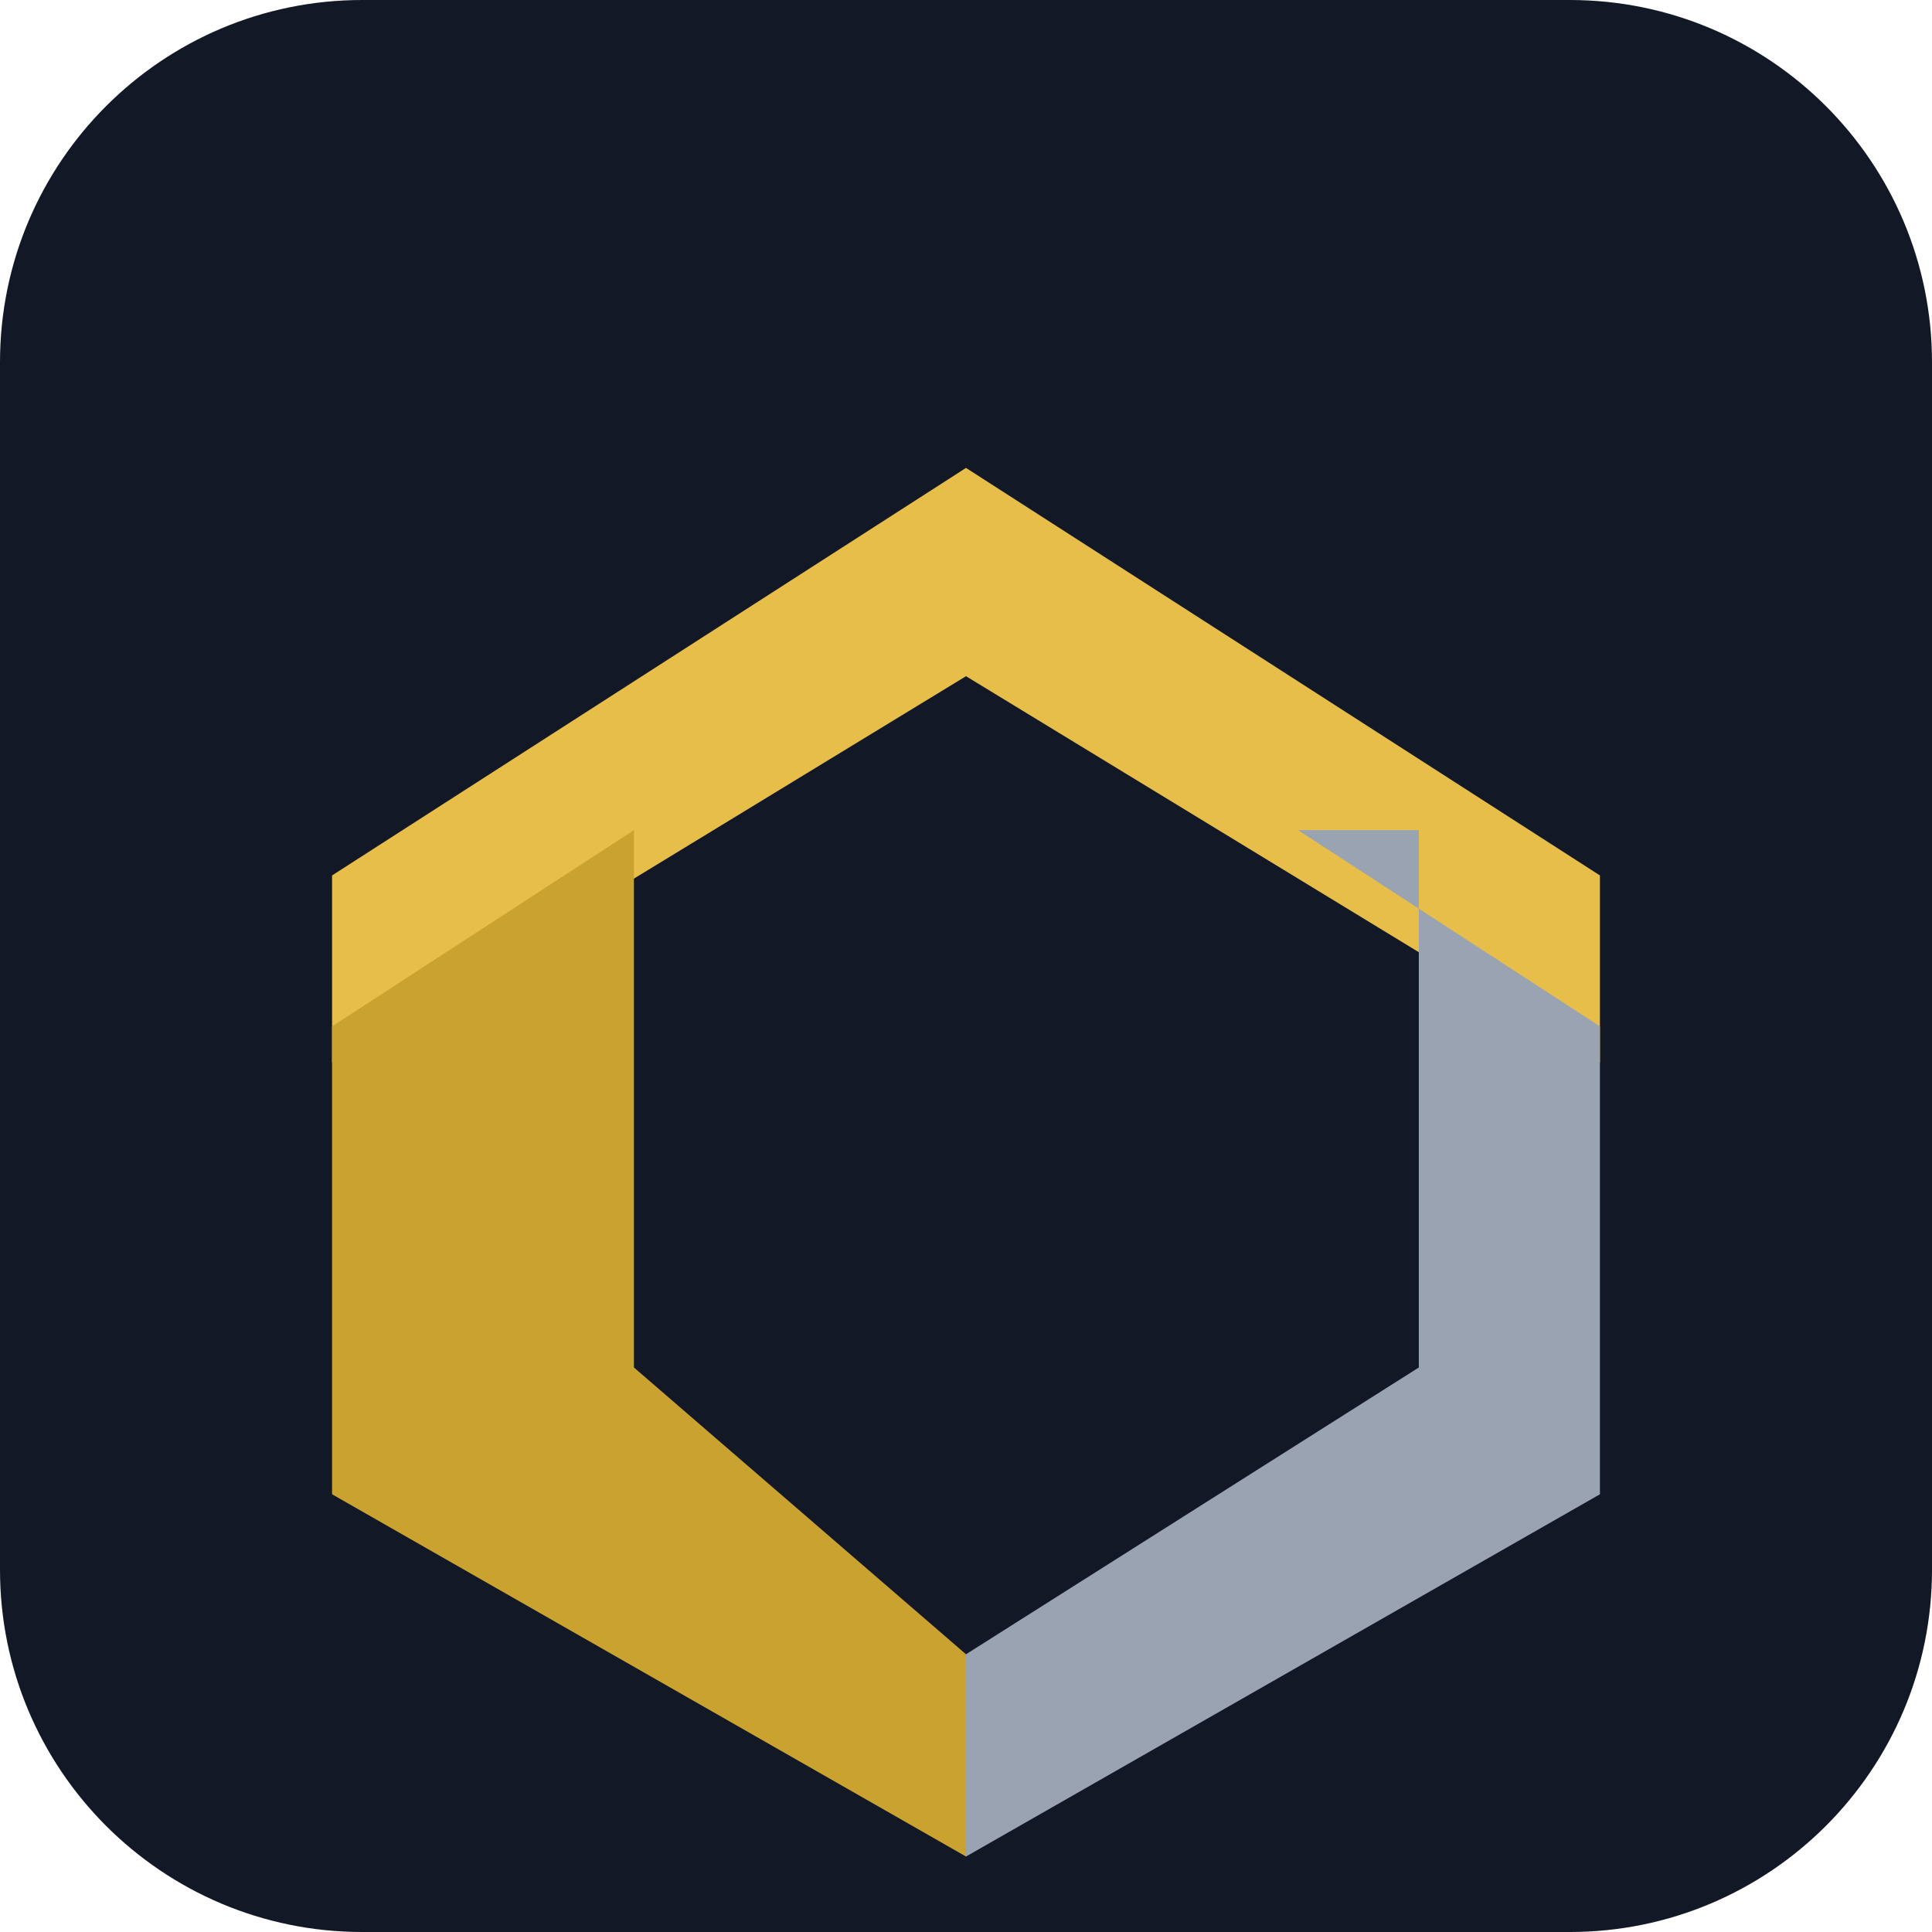
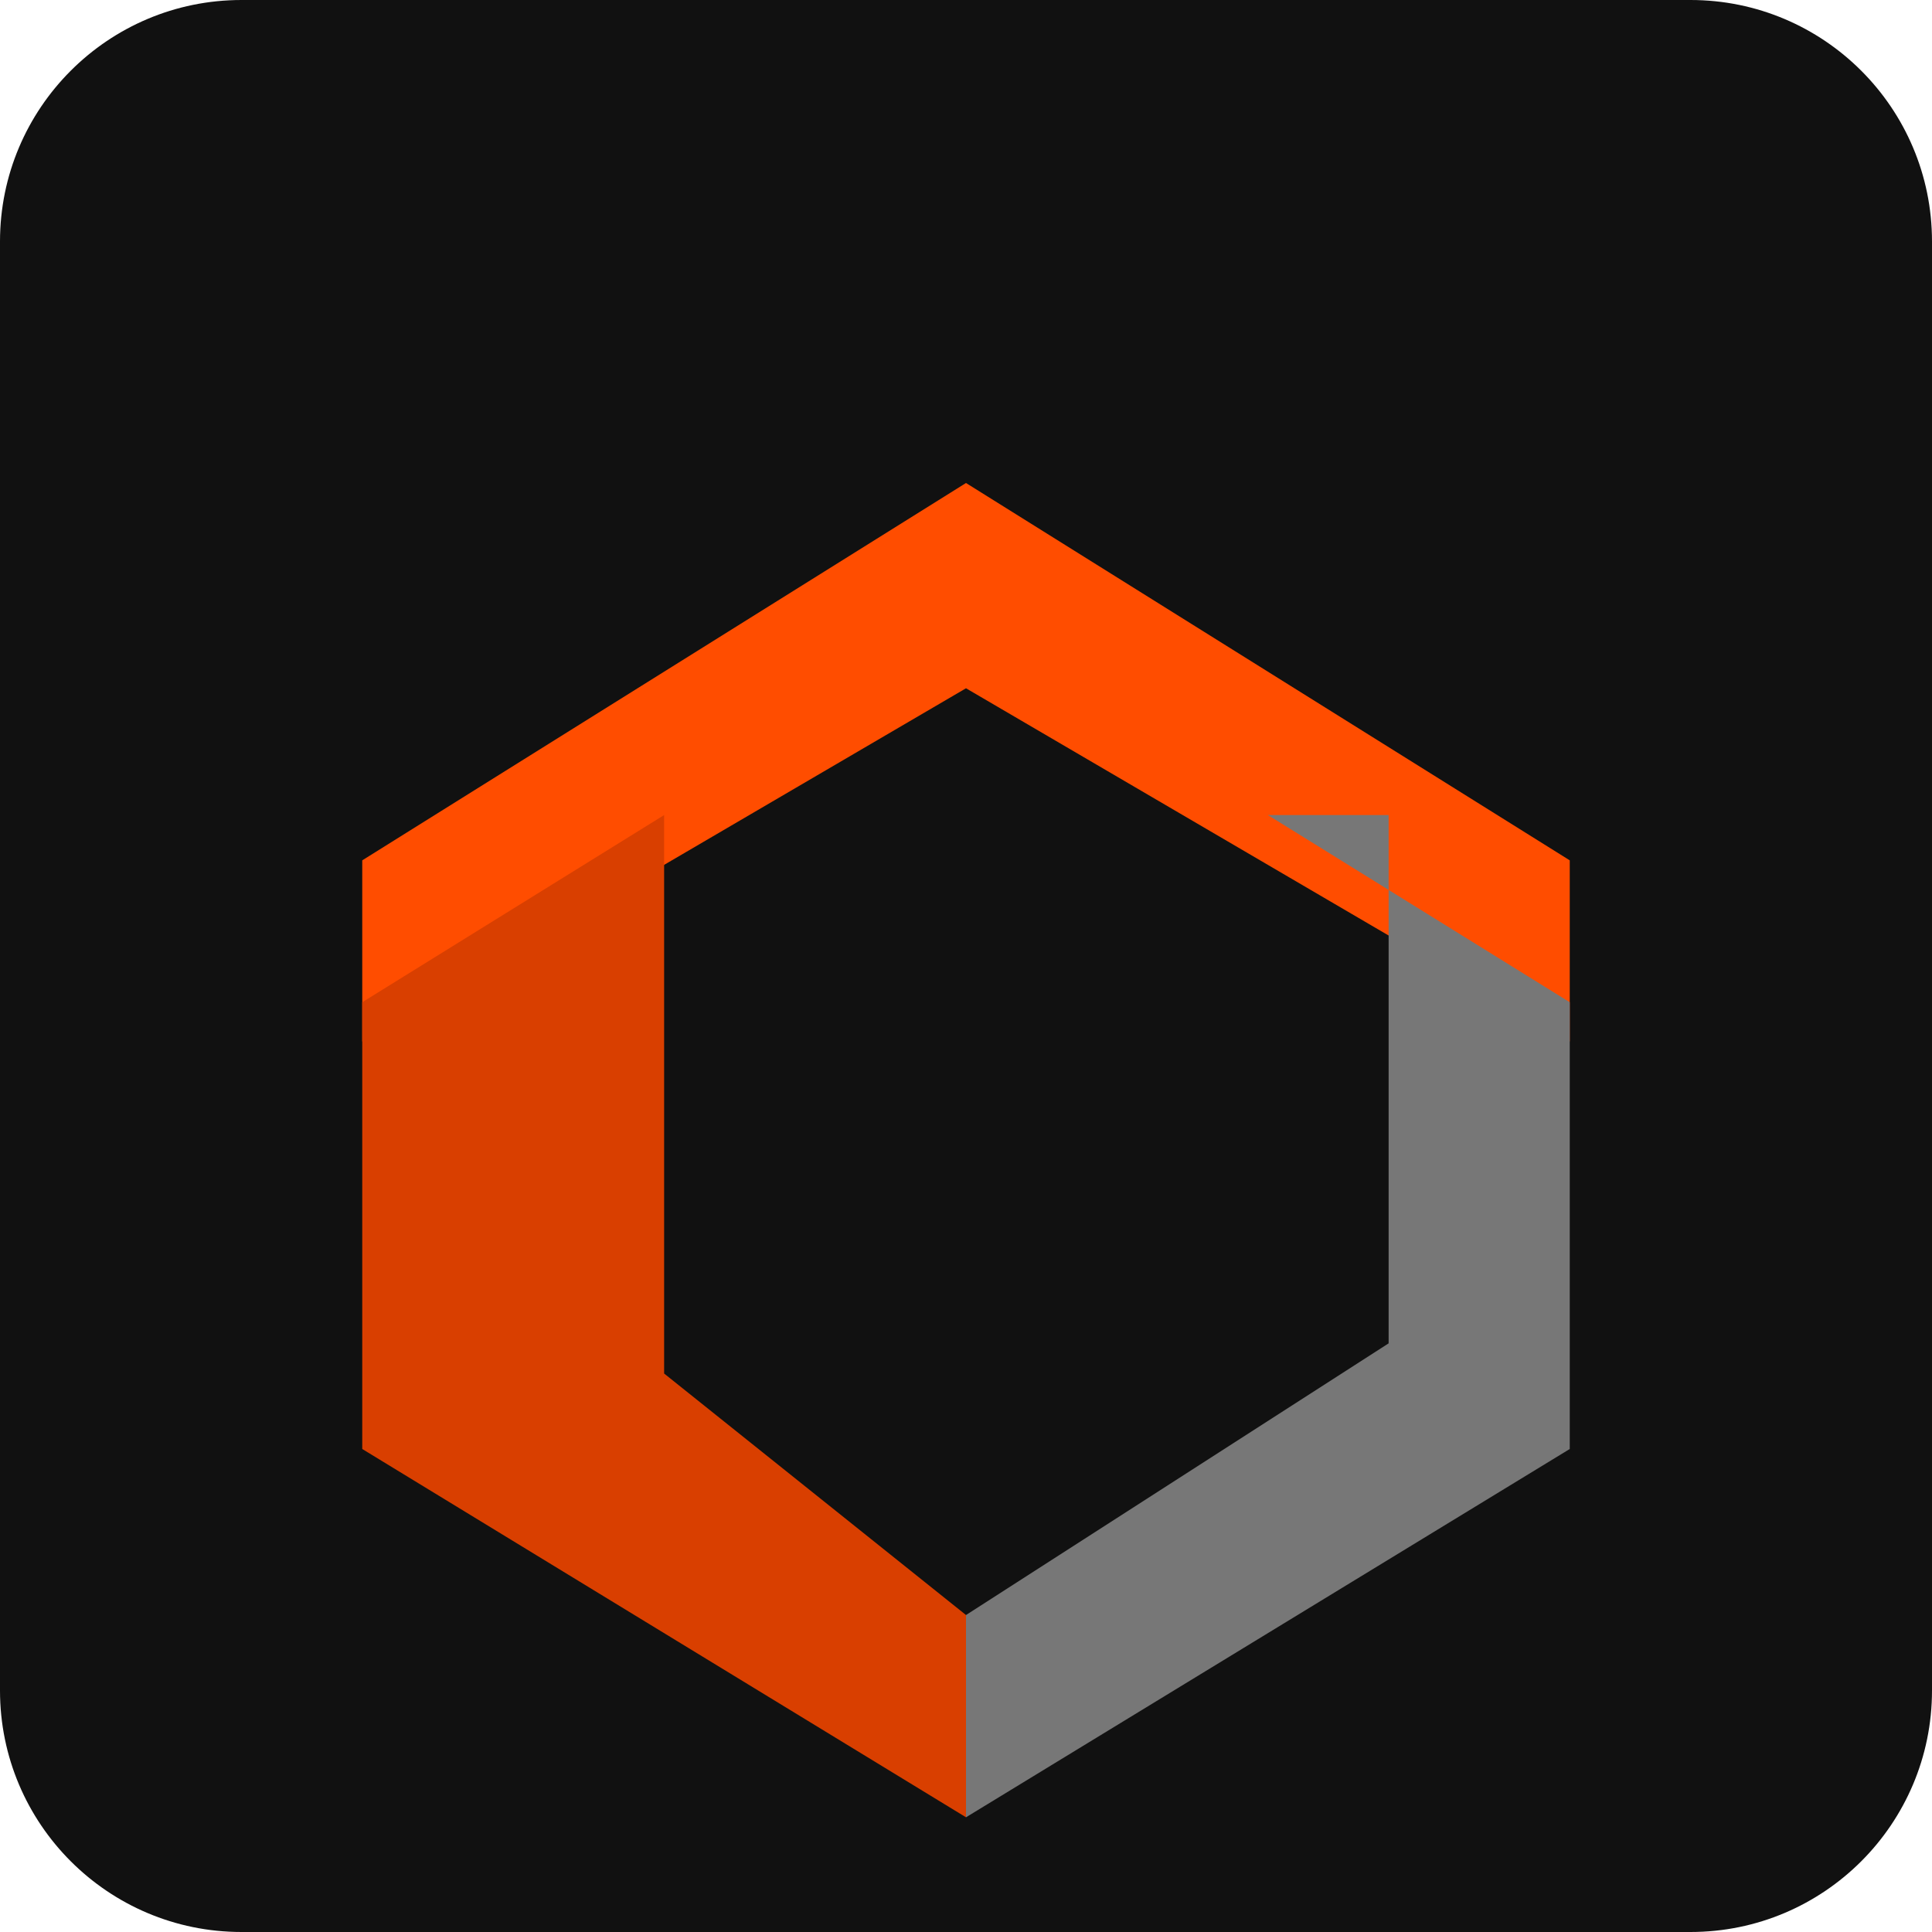
<svg xmlns="http://www.w3.org/2000/svg" viewBox="0 0 64 64" fill="none">
-   <rect width="64" height="64" rx="12" fill="#121826" />
-   <path d="M11 29 32 15.5 53 29v6.2L32 22.4 11 35.2V29Z" fill="#E8BE4A" />
-   <path d="M43 27.5 53 34v15.5L32 61.5V54.8l15-9.5V27.5Z" fill="#9AA3B2" />
-   <path d="M21 27.5v17.8L32 54.8v6.7L11 49.5V34l10-6.5Z" fill="#C9A230" />
+   <rect width="64" height="64" rx="8" fill="#111" />
+   <path d="M12 28.5 32 16l20 12.5v6L32 22.8 12 34.5v-6Z" fill="#FF4D00" />
+   <path d="M42 27 52 33.2V48L32 60.2V53.5l14-9V27Z" fill="#777" />
+   <path d="M22 27v18.5L32 53.5v6.7L12 48V33.2L22 27Z" fill="#D93F00" />
</svg>
